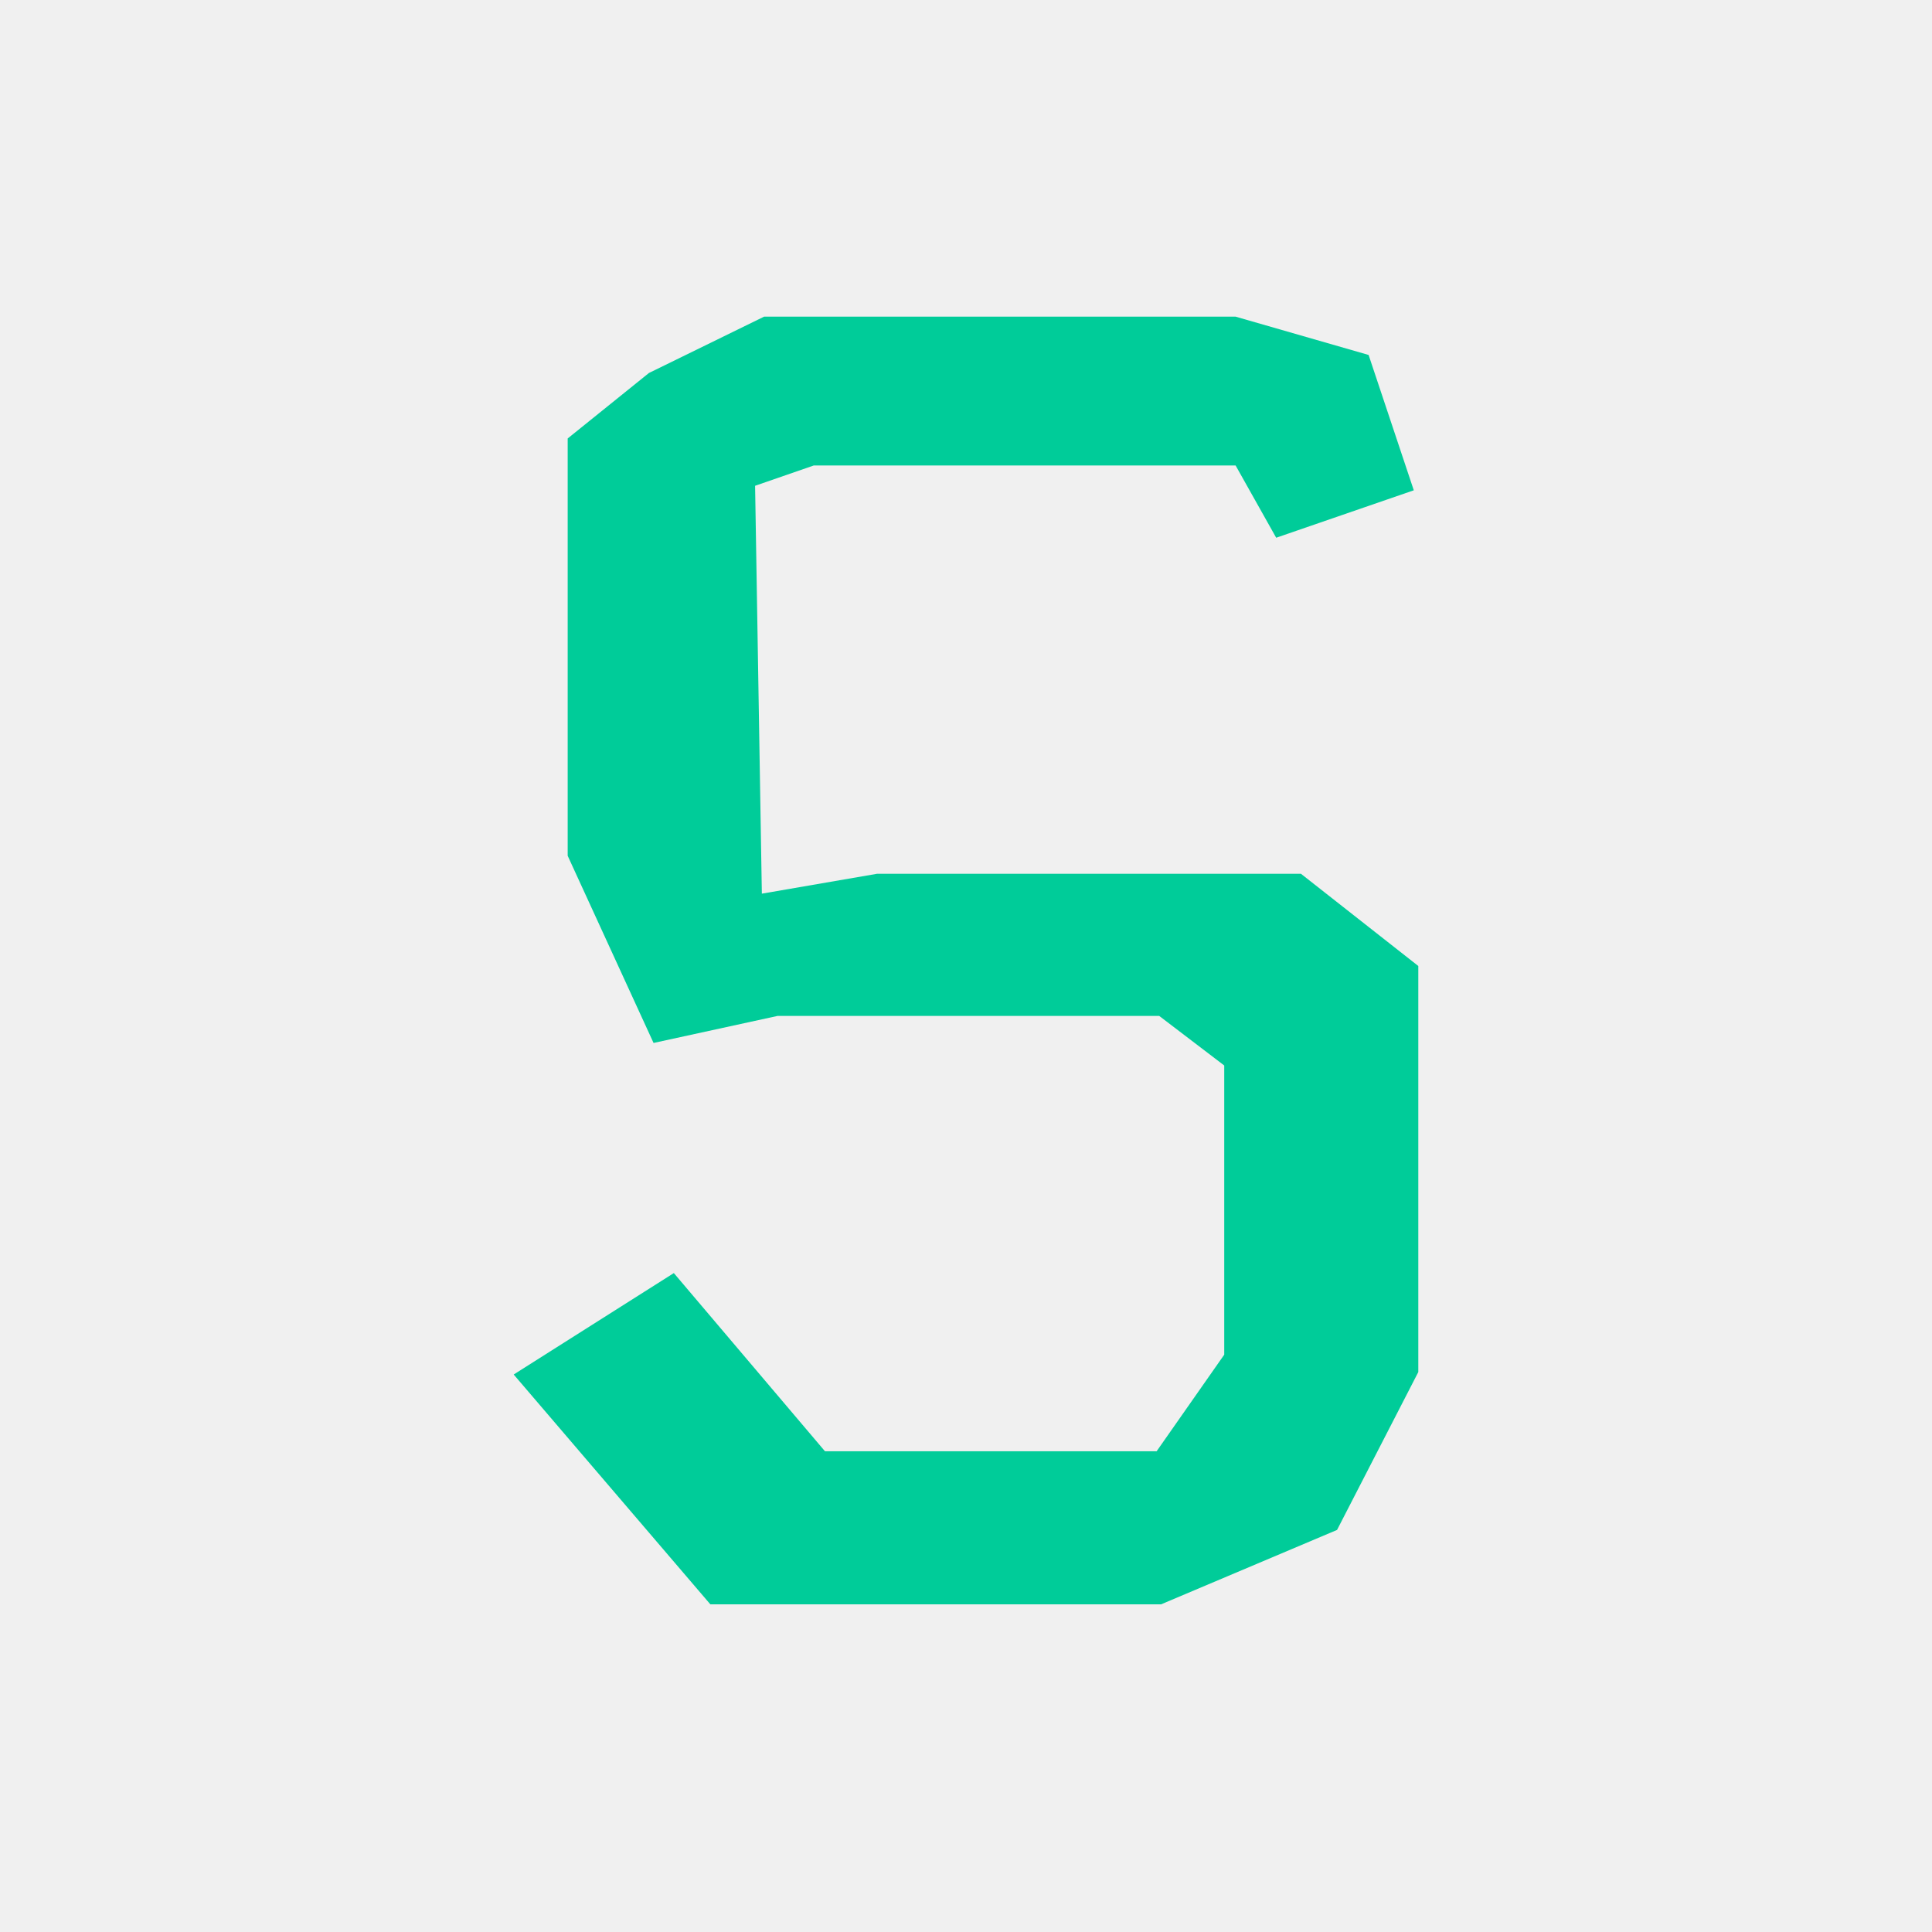
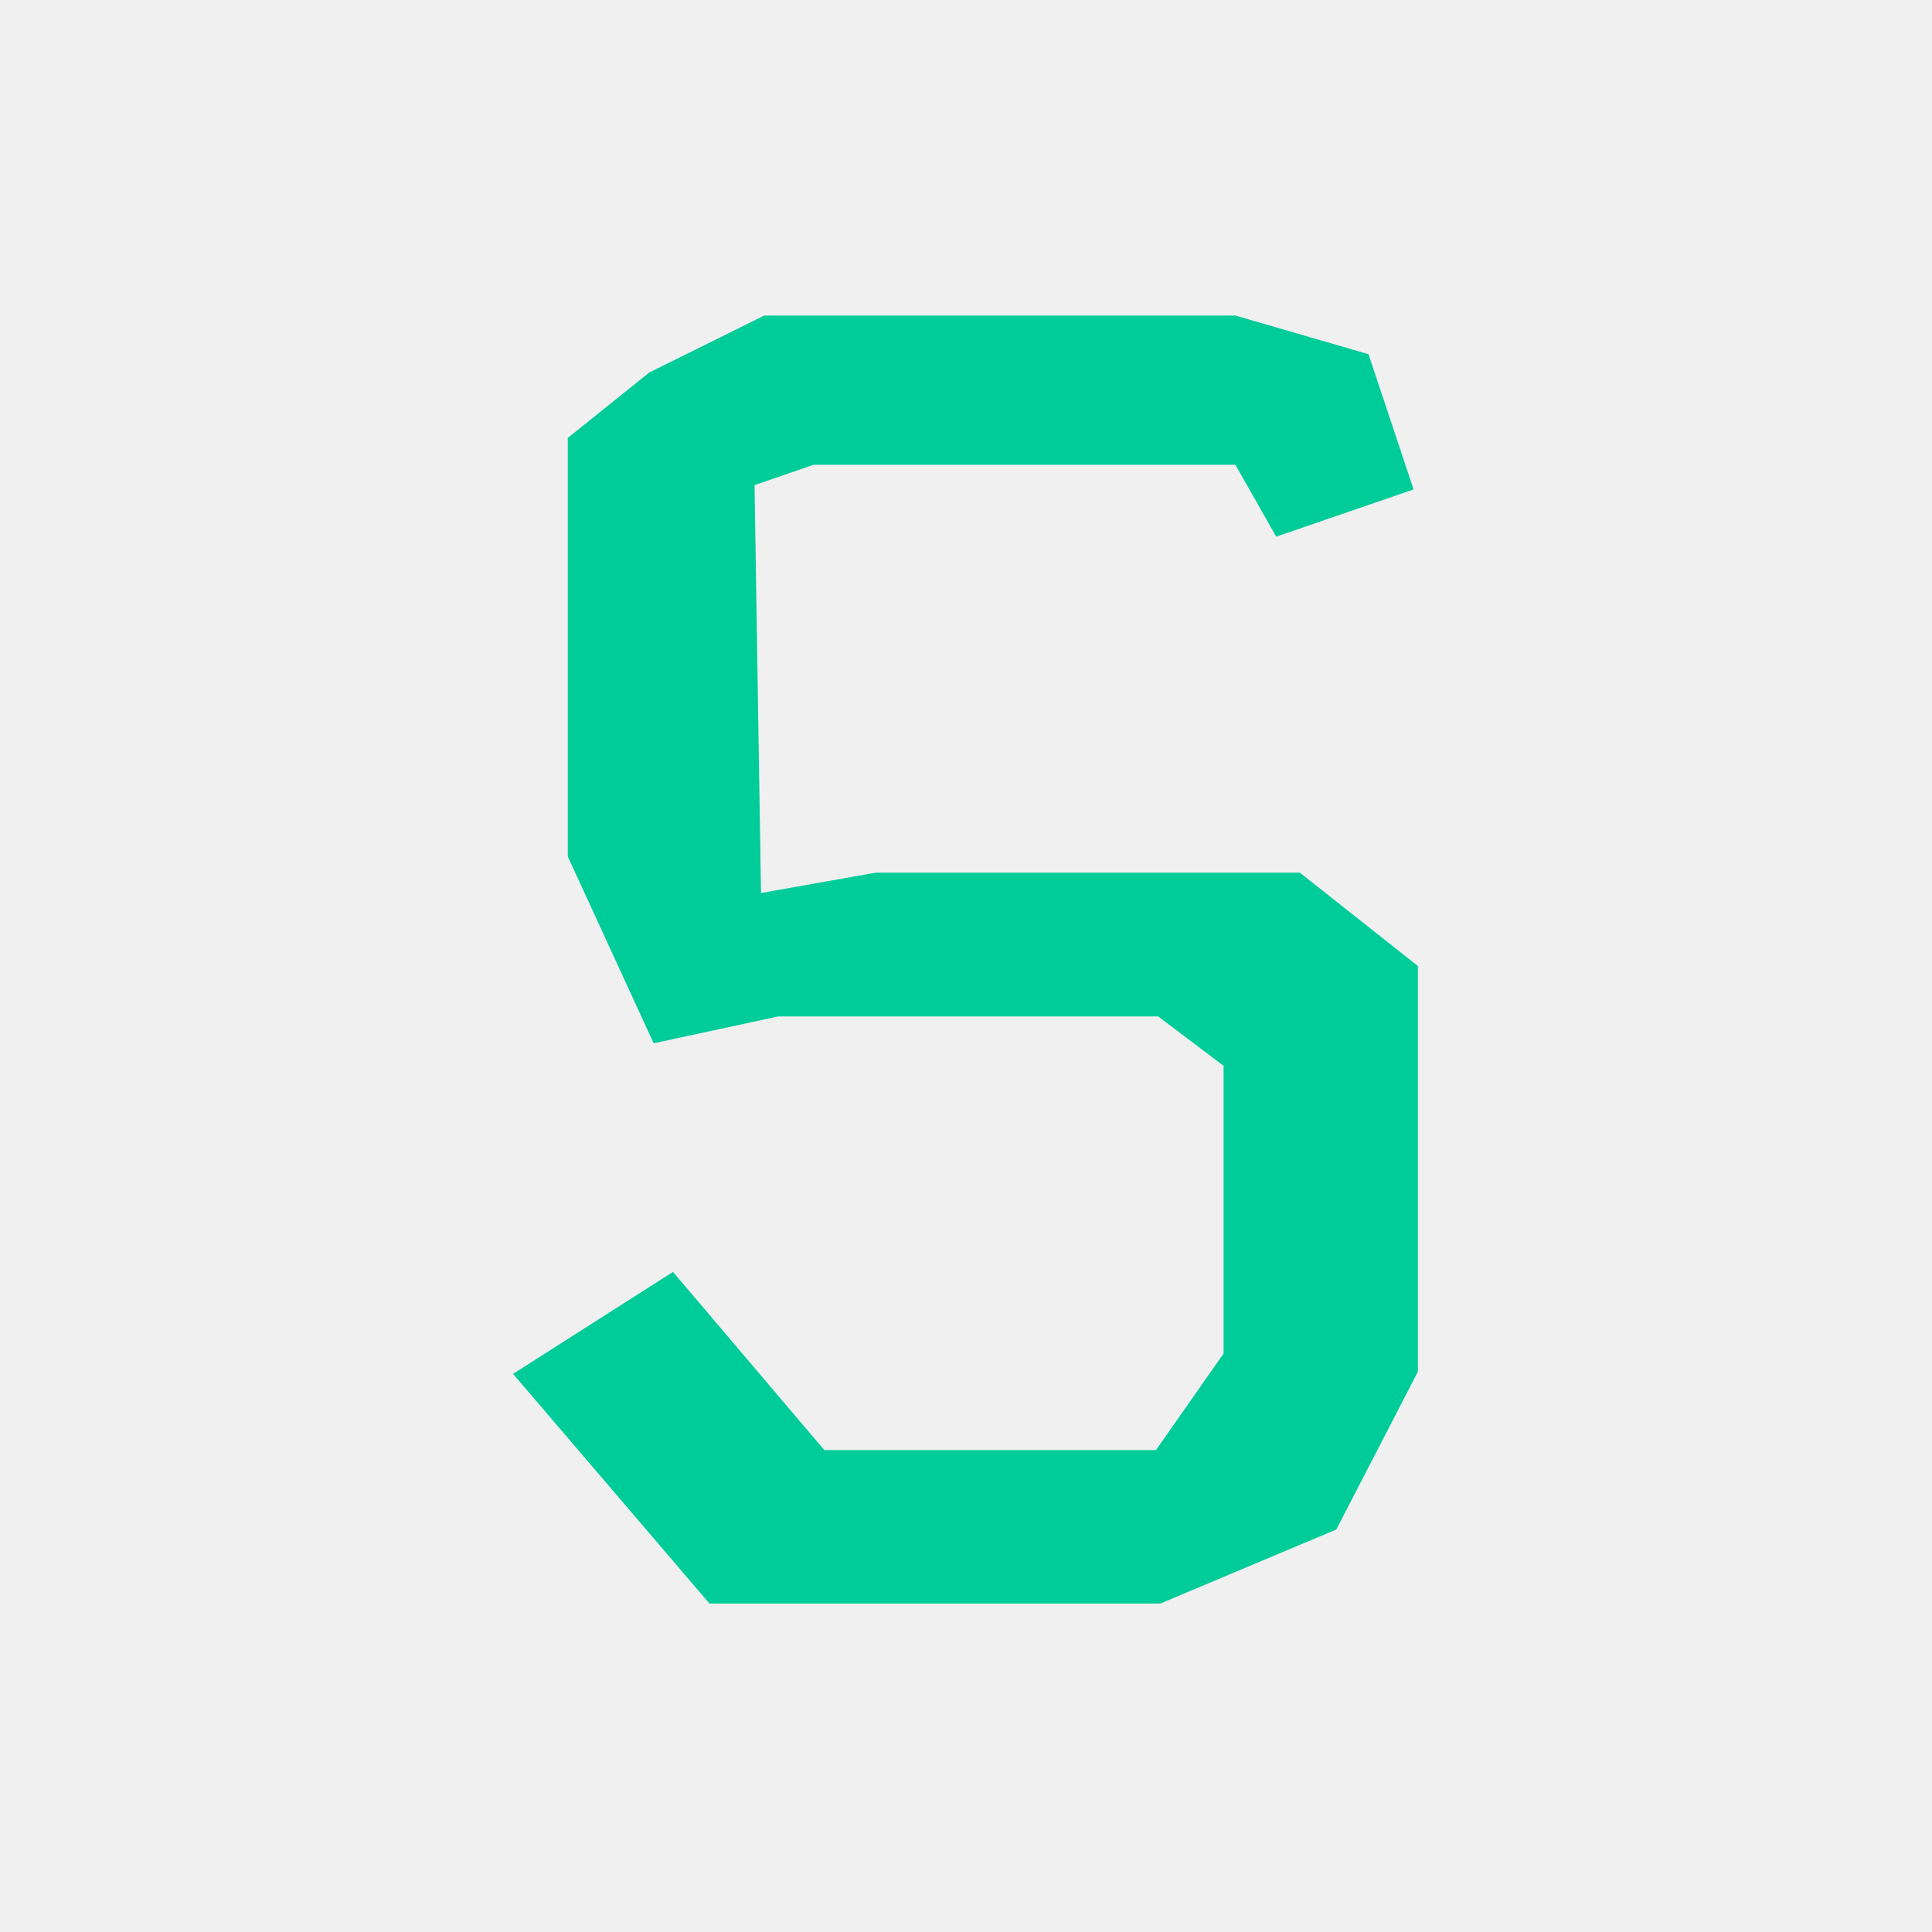
- <svg xmlns="http://www.w3.org/2000/svg" viewBox="0 0 180 180">
-   <defs>
-     <style>.cls-1{fill:#0c9;}</style>
-   </defs>
-   <g id="Layer_1" data-name="Layer 1">
-     <path class="cls-1" d="M132.14,90v37.83l-7.57,14.71-16.39,6.93h-42L47.86,128.06l14.92-9.45,14.08,16.6h30.9l6.3-9V99.27L108,94.65H72.45L60.89,97.17l-8-17.44V40.85l7.57-6.1L71.19,29.5h43.92l12.4,3.57,4.21,12.61L118.9,50.1l-3.78-6.73H75.81l-5.46,1.89.63,38L81.7,81.41h39.51L132.14,90" />
+ <svg xmlns="http://www.w3.org/2000/svg" version="1.1" x="0px" y="0px" viewBox="0 0 180 180" style="enable-background:new 0 0 180 180;" xml:space="preserve">
+   <style type="text/css">
+ 	.st0{fill:#ED5400;}
+ 	.st1{fill:#6943DF;}
+ 	.st2{fill:#333333;}
+ 	.st3{fill:#896F42;}
+ 	.st4{fill:#E7B96D;}
+ 	.st5{fill:#1AD1F2;}
+ 	.st6{fill:#85941E;}
+ 	.st7{fill:#B8B8B8;}
+ 	.st8{fill:#C9C9C9;}
+ 	.st9{fill:#A6A6A6;}
+ 	.st10{fill:#DBDBDB;}
+ 	.st11{fill:#11DDAA;}
+ 	.st12{fill:#FF6699;}
+ 	.st13{fill:#2255FF;}
+ 	.st14{fill:#DDAA00;}
+ 	.st15{fill:#FFDDA0;}
+ 	.st16{fill:#FF5A27;}
+ 	.st17{fill:#11DDFF;}
+ 	.st18{fill:#C5C5C5;}
+ 	.st19{fill:#A7A7A7;}
+ 	.st20{fill:#B0B0B0;}
+ 	.st21{fill:#A4A4A4;}
+ 	.st22{fill:#868686;}
+ 	.st23{fill:#9A9A9A;}
+ 	.st24{fill:#585858;}
+ 	.st25{fill:#C0C0C0;}
+ 	.st26{fill:#C8C8C8;}
+ 	.st27{fill:#D0D0D0;}
+ 	.st28{fill:#D8D8D8;}
+ 	.st29{fill:#EAEAEA;}
+ 	.st30{fill:#E5E5E5;}
+ 	.st31{fill:#ED3024;}
+ 	.st32{fill:#D4A04A;}
+ 	.st33{fill:#AE6E04;}
+ 	.st34{fill:#543500;}
+ 	.st35{fill:#BCA6FF;}
+ 	.st36{fill:#3B2287;}
+ 	.st37{fill:#B0BA67;}
+ 	.st38{fill:#343A09;}
+ 	.st39{fill:#A13800;}
+ 	.st40{fill:#73EBFF;}
+ 	.st41{fill:#18C8E8;}
+ 	.st42{fill:#DFB269;}
+ 	.st43{fill:#E7621B;}
+ 	.st44{fill:#E35000;}
+ 	.st45{fill:#088AA1;}
+ 	.st46{fill:#613DD3;}
+ 	.st47{fill:#282828;}
+ 	.st48{fill:#7C8A18;}
+ 	.st49{fill:#C472E4;}
+ 	.st50{fill:#4D4D4D;}
+ 	.st51{fill:#231F20;}
+ 	.st52{fill:#ADADAD;}
+ 	.st53{fill:#7F673D;}
+ 	.st54{fill:#00CC99;}
+ 	.st55{fill:#EE5588;}
+ 	.st56{fill:#CCCCCC;}
+ 	.st57{fill:#979797;}
+ 	.st58{fill:#BFBFBF;}
+ 	.st59{fill:#BCBCBC;}
+ 	.st60{fill:#00CCFF;}
+ 	.st61{clip-path:url(#SVGID_2_);fill:#B8B8B8;}
+ 	.st62{fill:#0099FF;}
+ 	.st63{fill:#FF3300;}
+ 	.st64{fill:#FFCC00;}
+ 	.st65{fill:#0033FF;}
+ 	.st66{fill:#9966CC;}
+ 	.st67{fill:#CC9900;}
+ 	.st68{fill:#949494;}
+ 	.st69{fill:#6B6B6B;}
+ 	.st70{fill:#898989;}
+ 	.st71{fill:#9F9F9F;}
+ 	.st72{fill:#3A3A3A;}
+ 	.st73{fill:#B6B6B6;}
+ 	.st74{fill:#818181;}
+ 	.st75{fill:#767676;}
+ 	.st76{display:none;}
+ 	.st77{display:inline;}
+ 	.st78{fill:#FFFFFF;}
+ 	.st79{display:inline;fill:none;}
+ 	.st80{font-family:'Heldin-Regular';}
+ 	.st81{font-size:21px;}
+ </style>
+   <g id="Layer_2">
+ </g>
+   <g id="Layer_1">
+     <g>
+       <path class="st54" d="M132.1,90v37.8l-7.6,14.7l-16.4,6.9h-42l-18.3-21.4l14.9-9.5l14.1,16.6h30.9l6.3-9V99.3l-6.1-4.6H72.5    l-11.6,2.5l-8-17.4V40.8l7.6-6.1l10.7-5.3h43.9l12.4,3.6l4.2,12.6l-12.8,4.4l-3.8-6.7H75.8l-5.5,1.9l0.6,38l10.7-1.9h39.5    L132.1,90" />
+     </g>
+   </g>
+   <g id="Layer_3" class="st76">
+     <rect x="20.6" y="20" class="st79" width="140" height="140" />
+     <text transform="matrix(1 0 0 1 20.6337 34.9097)" class="st77">
+       <tspan x="0" y="0" class="st78 st80 st81">WILLAMETTE</tspan>
+       <tspan x="0" y="25.2" class="st78 st80 st81">_____</tspan>
+       <tspan x="0" y="75.6" class="st78 st80 st81">A Rational</tspan>
+       <tspan x="0" y="100.8" class="st78 st80 st81">Compromise</tspan>
+     </text>
  </g>
</svg>
